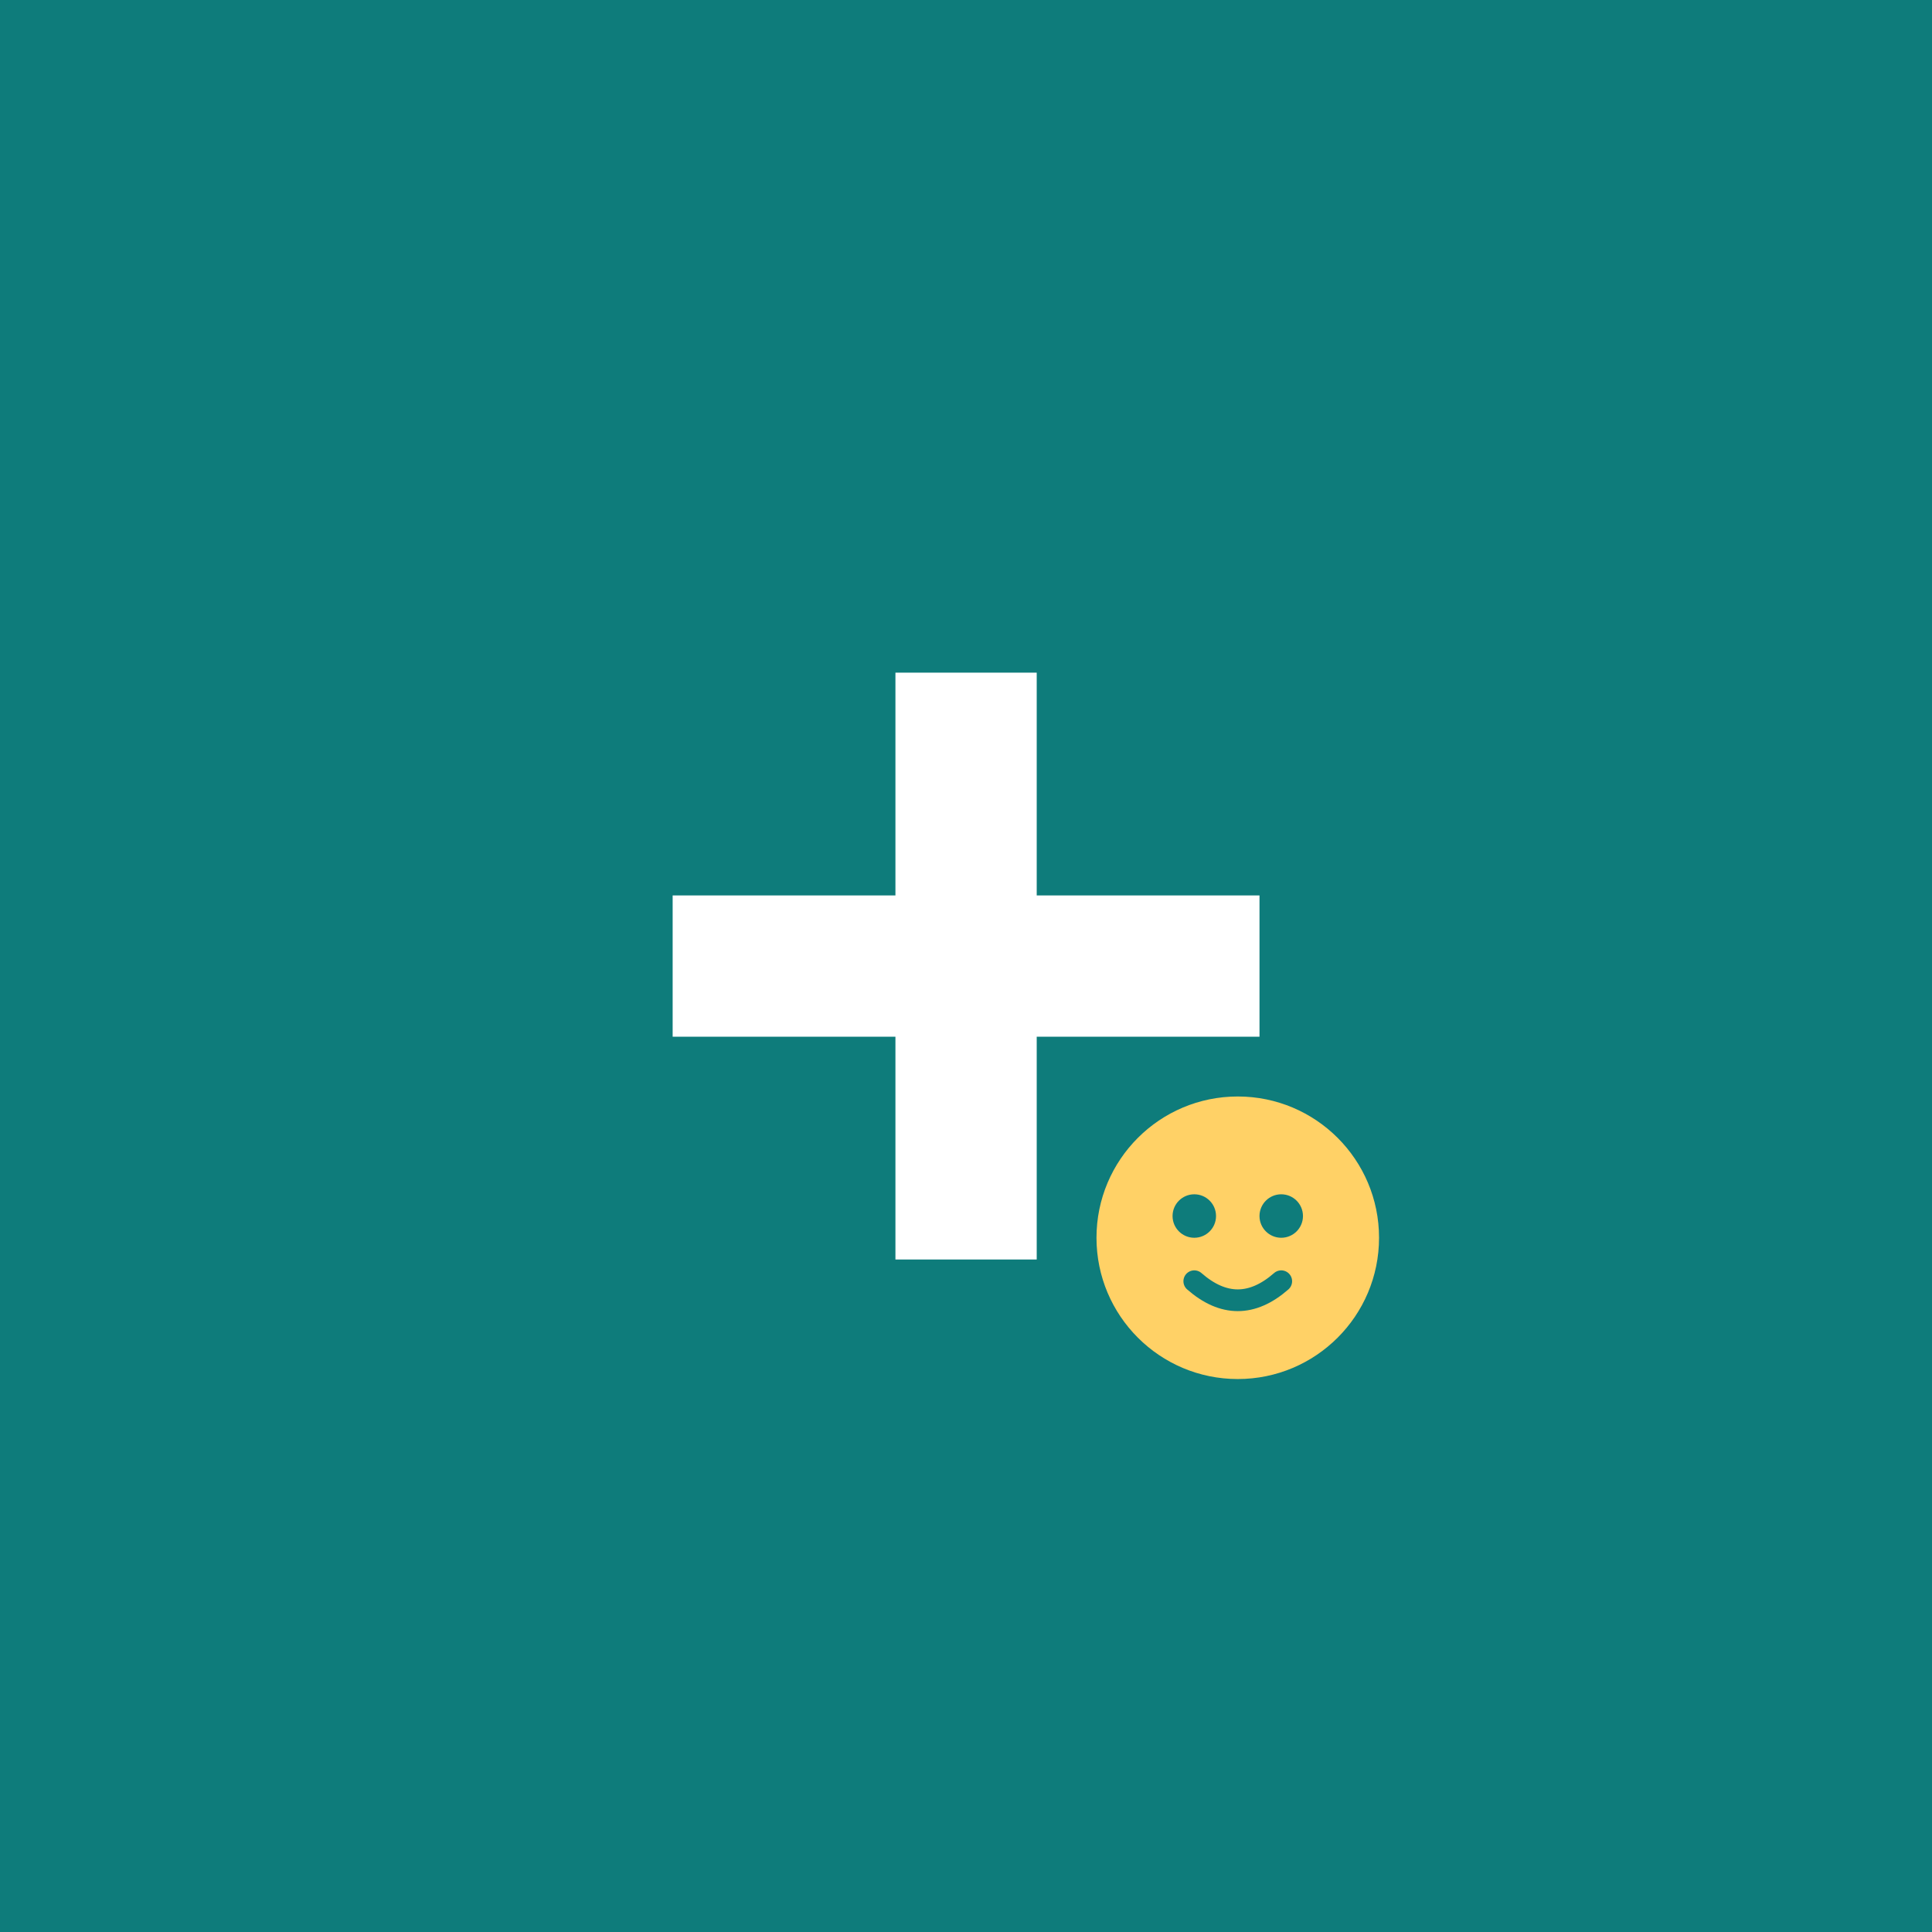
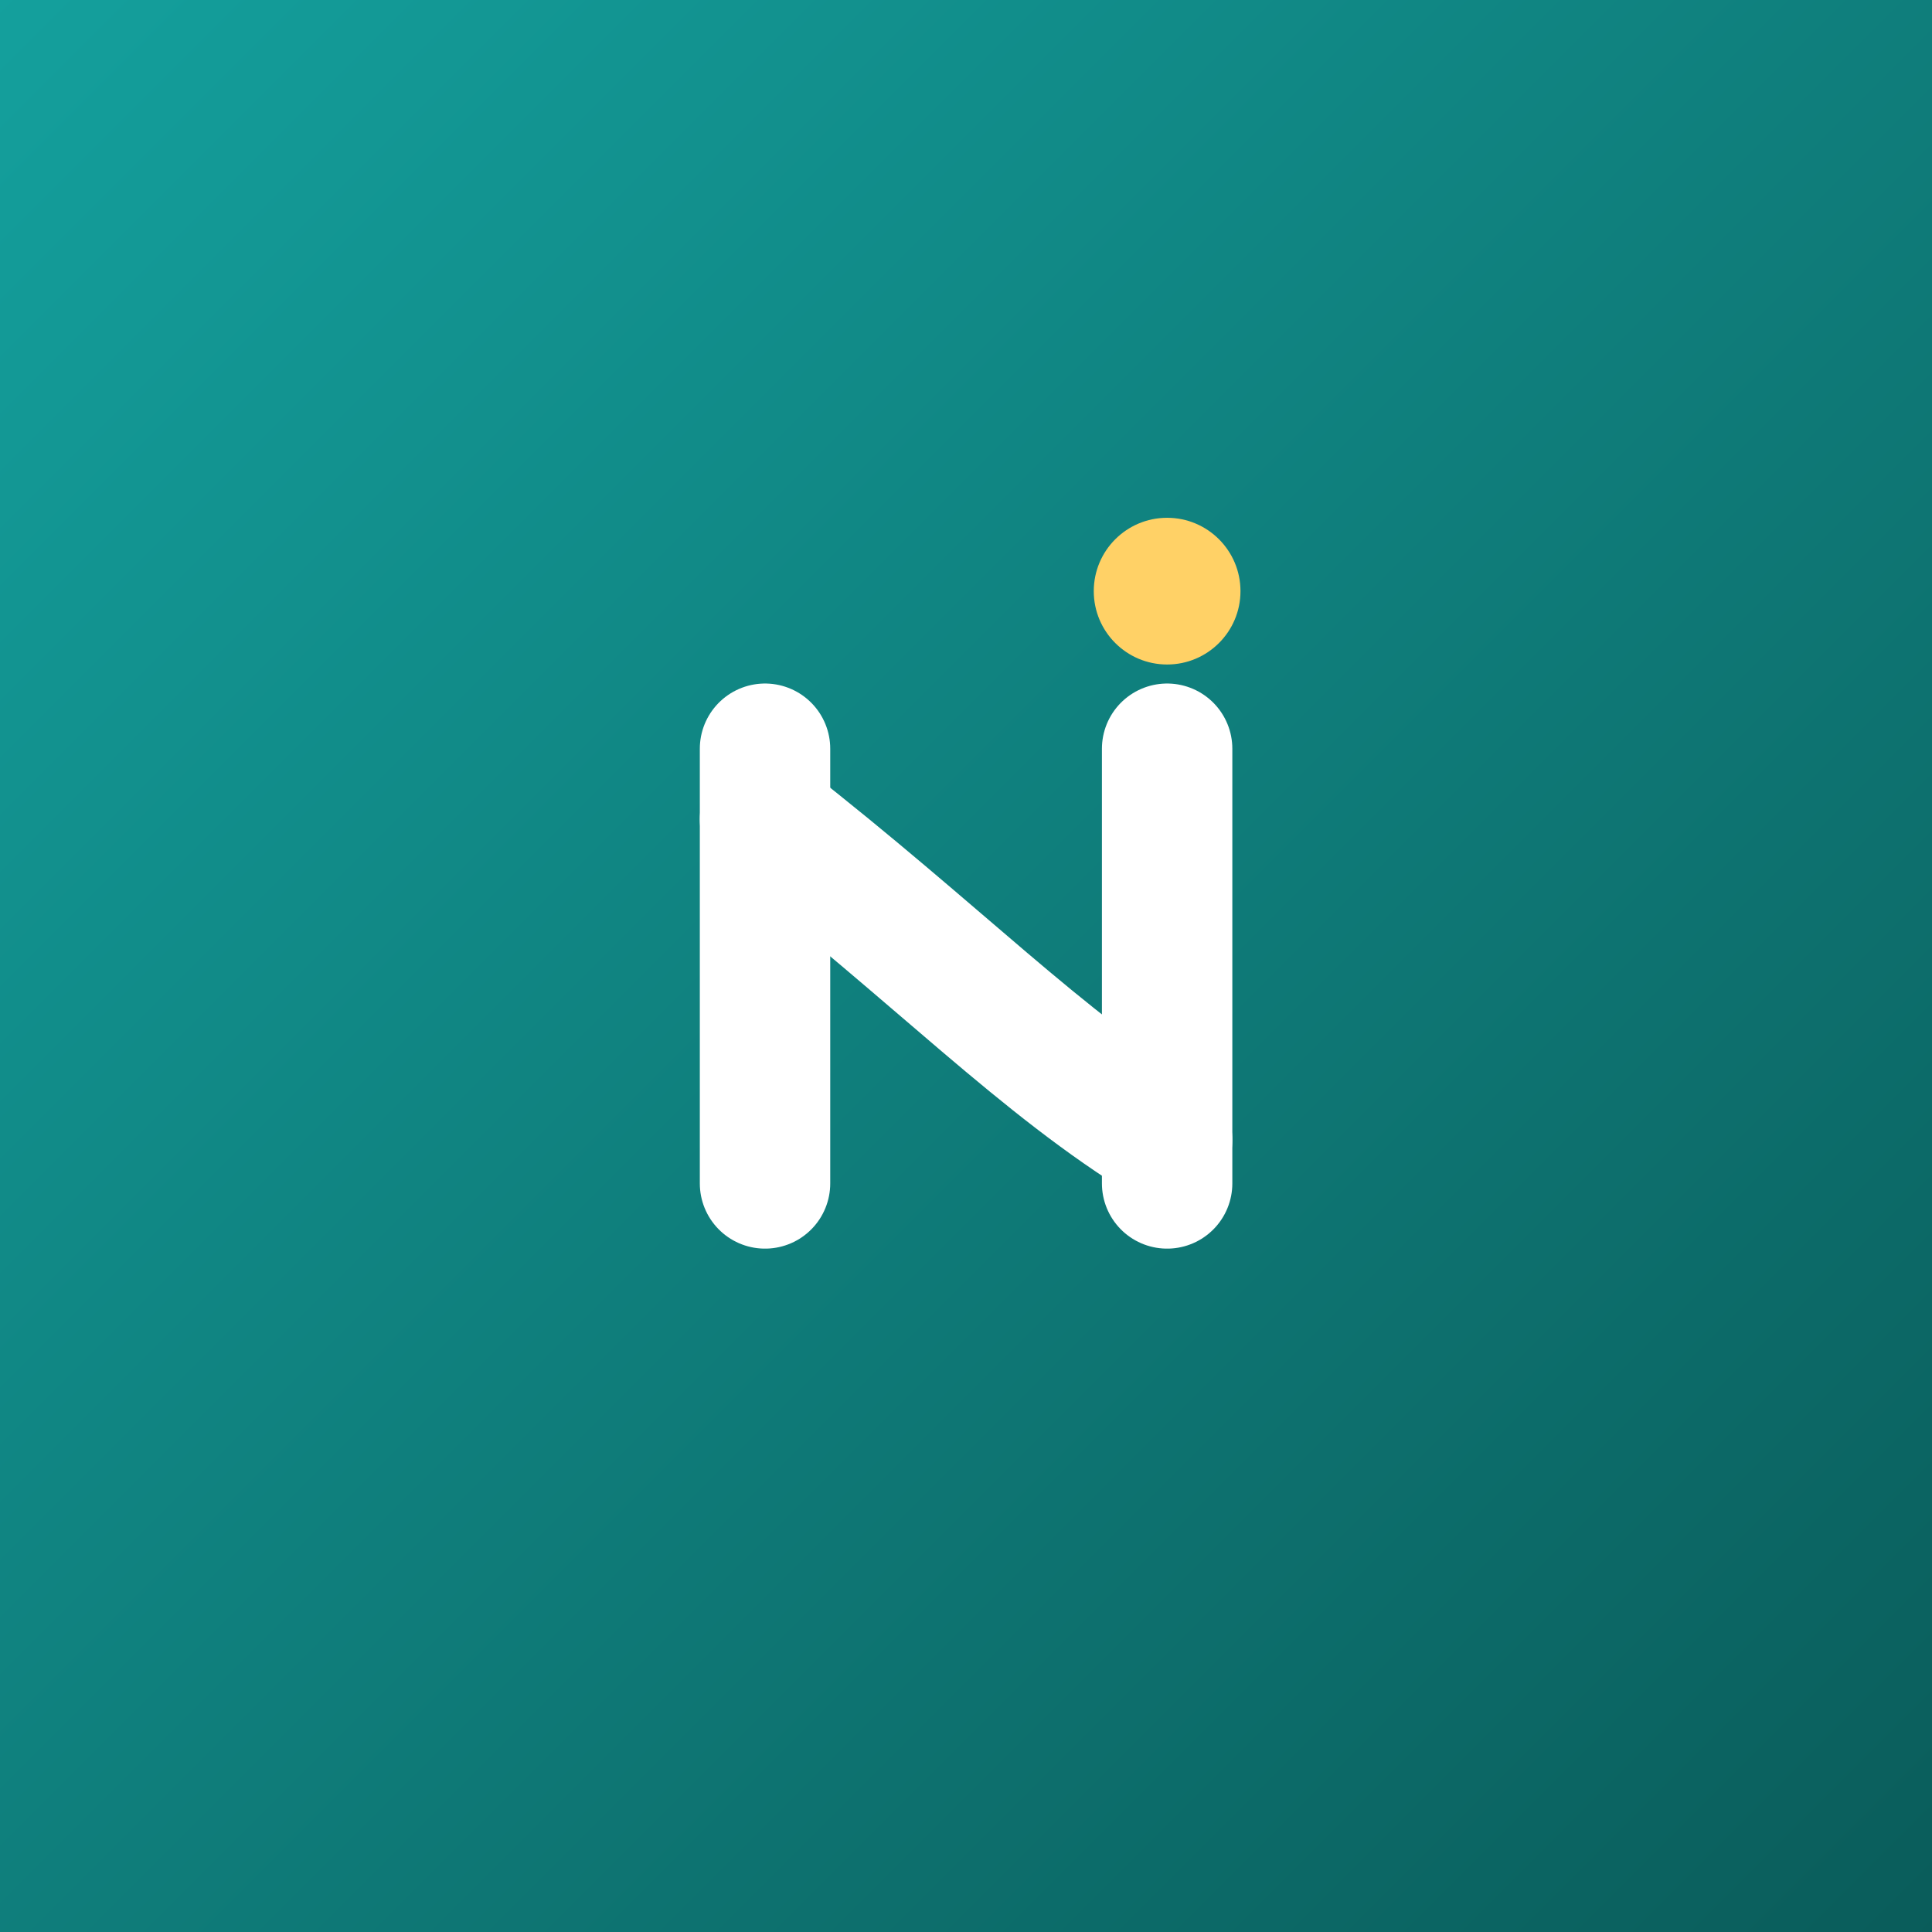
<svg xmlns="http://www.w3.org/2000/svg" viewBox="0 0 512 512">
-   <rect width="512" height="512" fill="#0e7c7b" />
+   <defs>
+     <linearGradient id="nkbg" x1="0" y1="0" x2="1" y2="1">
+       <stop offset="0" stop-color="#14a09d" />
+       <stop offset="1" stop-color="#0a5c5a" />
+     </linearGradient>
+   </defs>
+   <rect width="512" height="512" fill="url(#nkbg)" />
  <g transform="translate(71.7,71.7) scale(0.72)">
-     <path d="M230 148h52v82h82v52h-82v82h-52v-82h-82v-52h82z" fill="#fff" />
-     <circle cx="356" cy="356" r="52" fill="#ffd166" />
-     <circle cx="340" cy="348" r="8" fill="#0e7c7b" />
-     <circle cx="372" cy="348" r="8" fill="#0e7c7b" />
-     <path d="M340 372q16 14 32 0" stroke="#0e7c7b" stroke-width="8" fill="none" stroke-linecap="round" />
+     <circle cx="330" cy="118" r="27" fill="#ffd166" />
+     <g stroke="#ffffff" stroke-width="48" fill="none" stroke-linecap="round" stroke-linejoin="round">
+       <path d="M182 176V336" />
+       <path d="M182 202C246 252 284 292 330 320" />
+       <path d="M330 176V336" />
+     </g>
  </g>
</svg>
